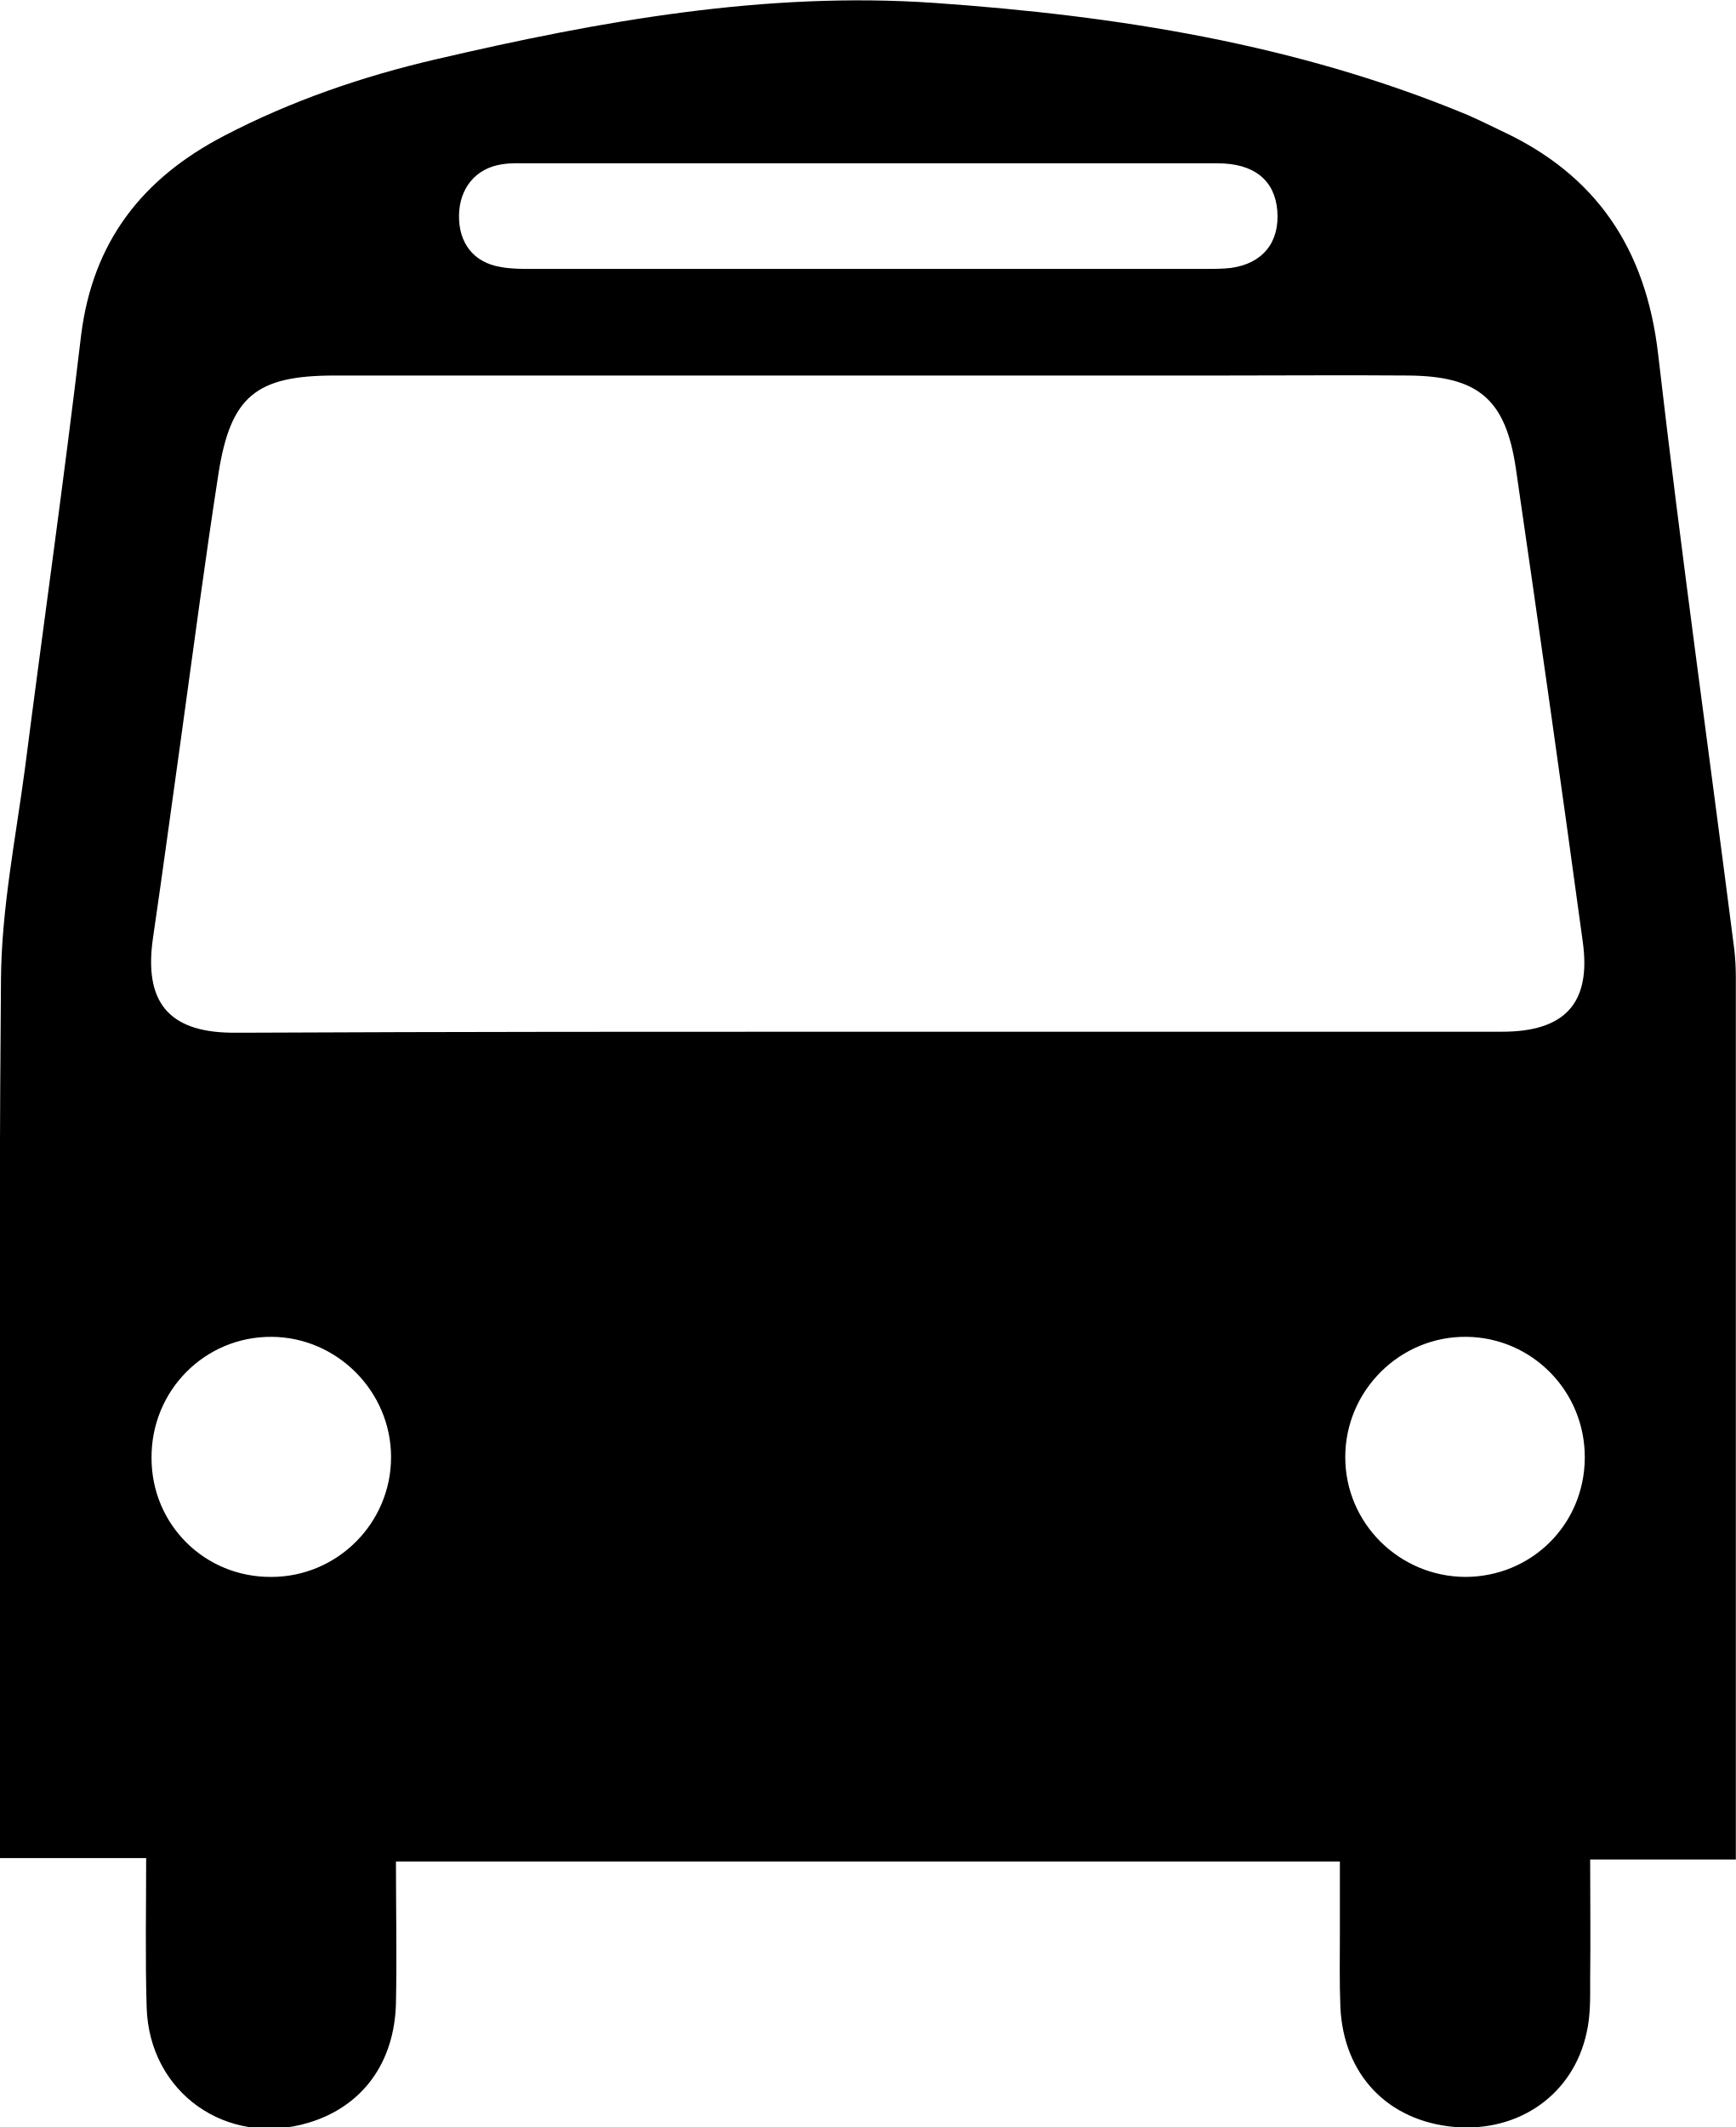
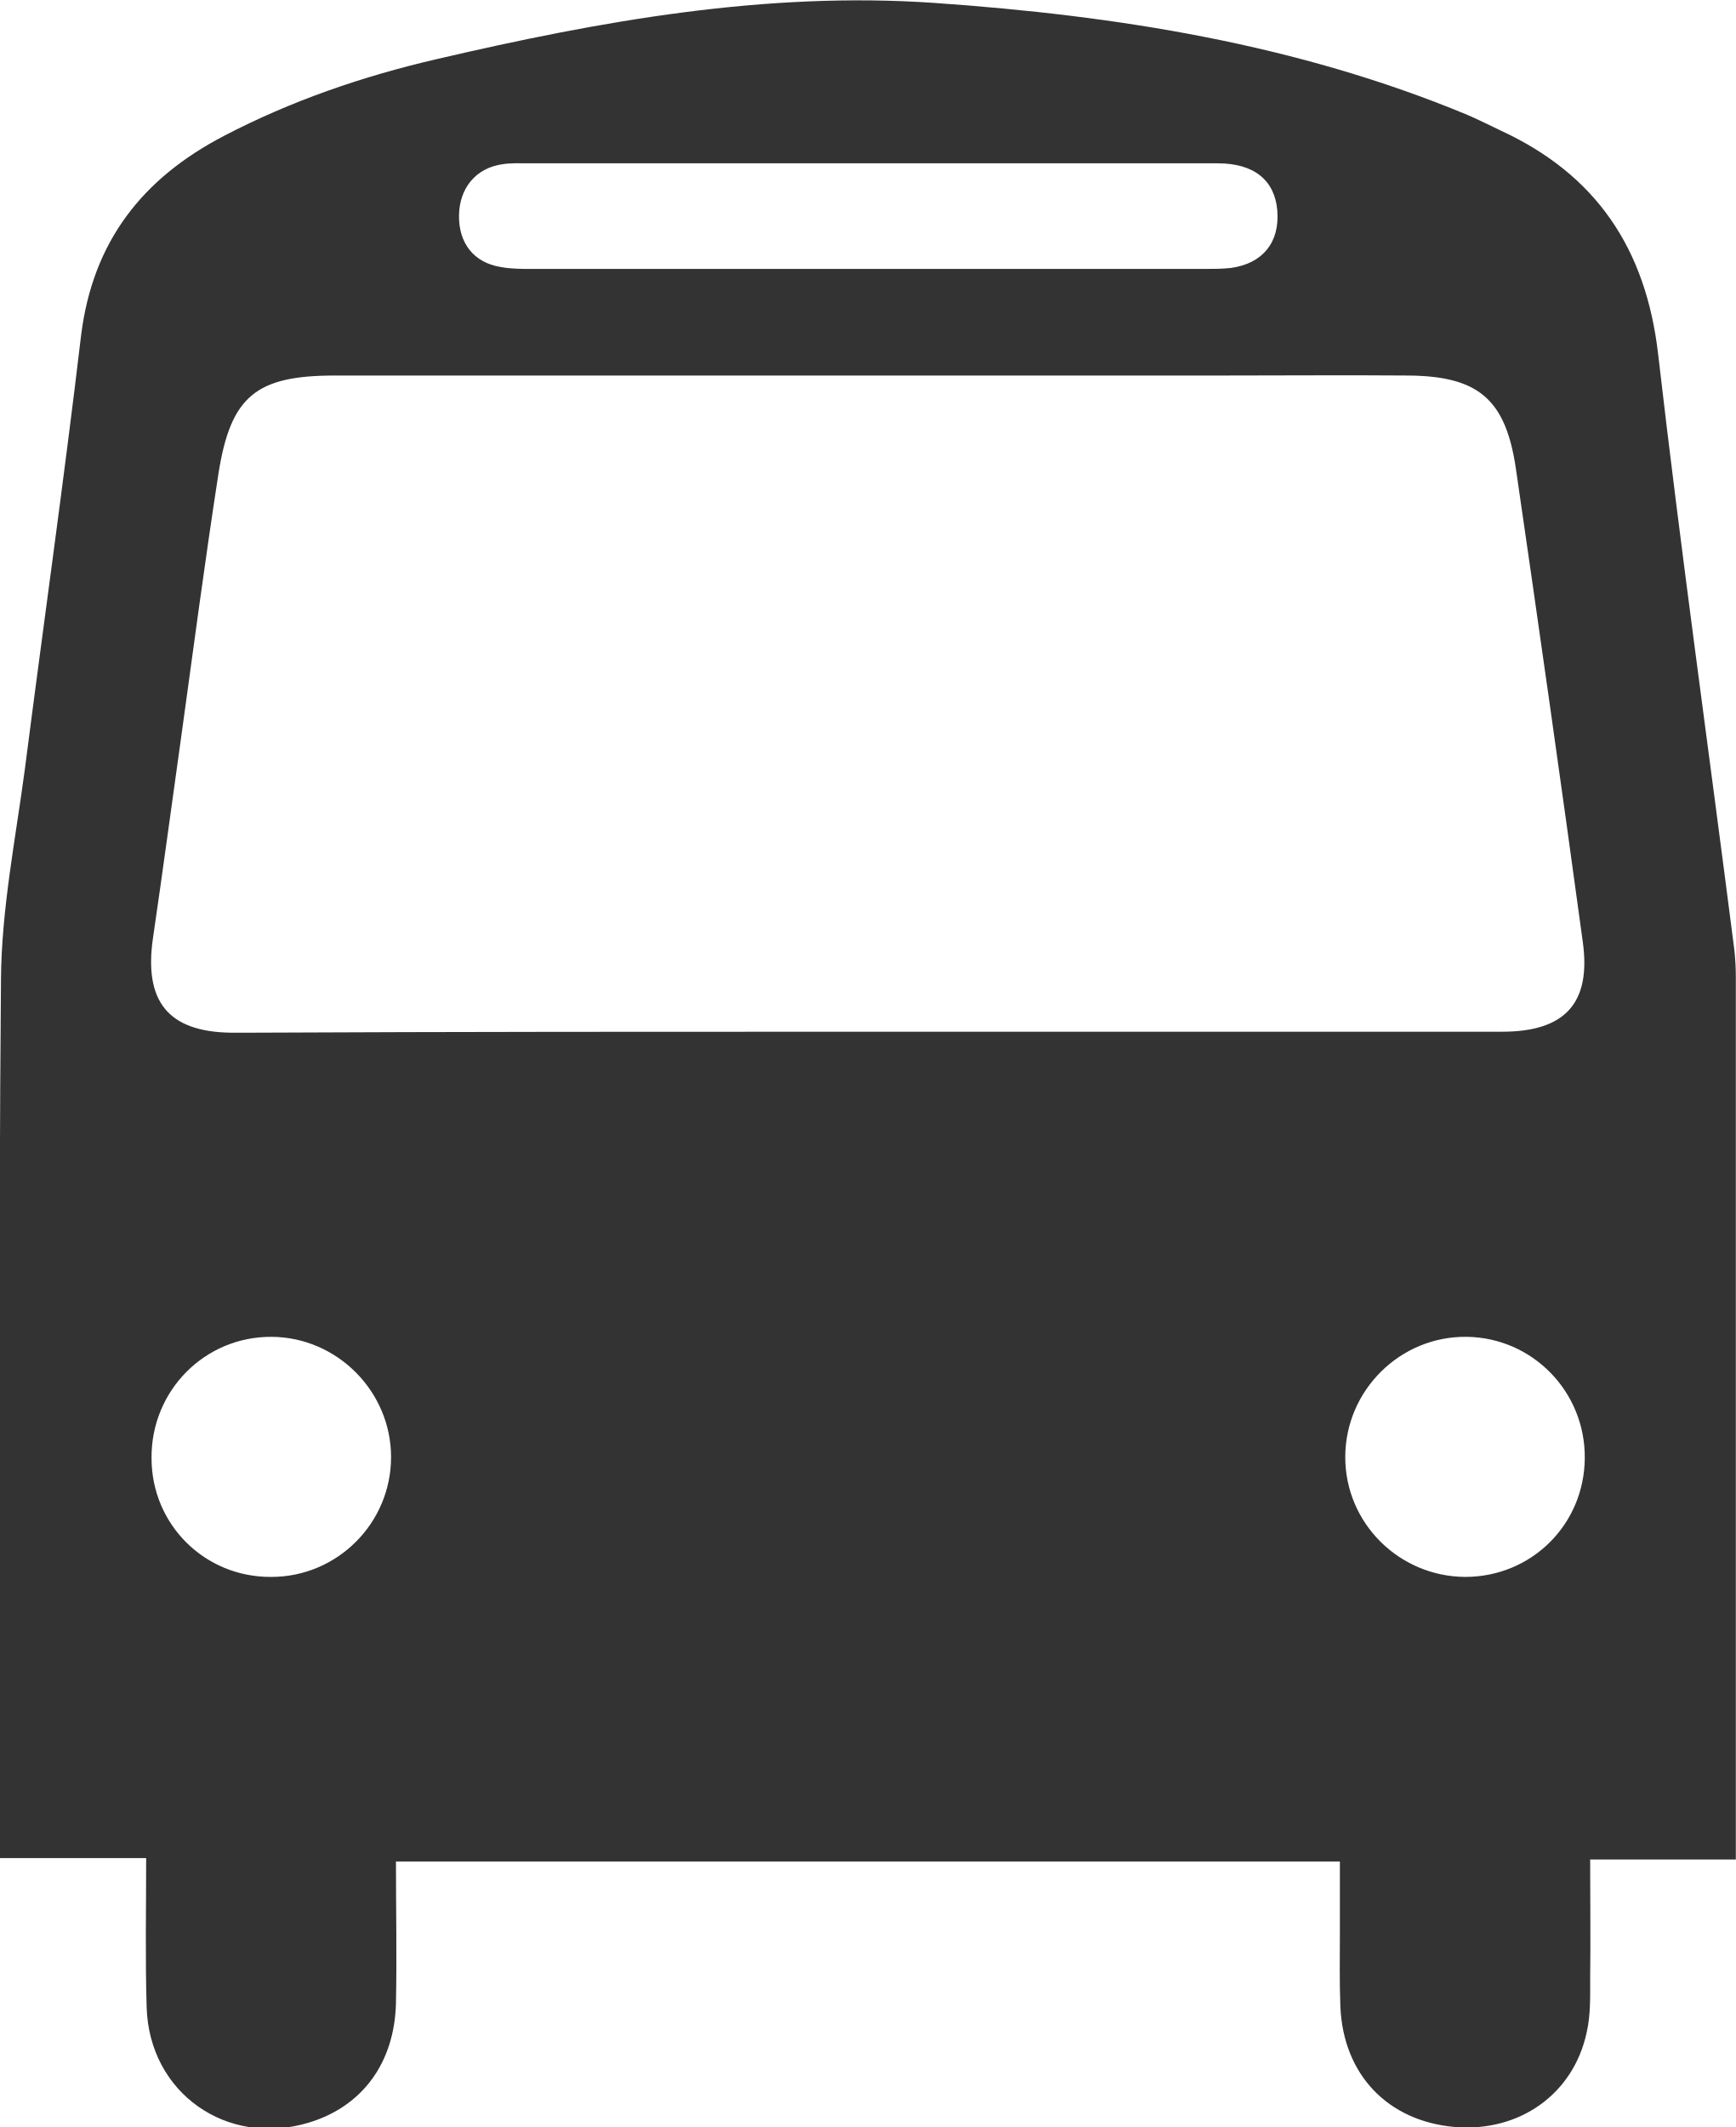
- <svg xmlns="http://www.w3.org/2000/svg" version="1.1" id="Layer_1" x="0px" y="0px" width="355.1px" height="435px" viewBox="0 0 355.1 435" style="enable-background:new 0 0 355.1 435;" xml:space="preserve">
-   <style type="text/css">
- 
- 	.st0{fill-rule:evenodd;clip-rule:evenodd;}
- 
- </style>
-   <path class="st0" d="M29.9,380c-10.3,0-19.8,0-29.9,0c0-2.2,0-4,0-5.7c0-58-0.3-116,0.2-174c0.1-14.4,3-28.8,4.9-43.1  c3.8-29.6,8-59.1,11.5-88.7C19,49.4,29.1,36.5,45.8,27.8c13.8-7.2,28.4-12.2,43.5-15.7c33.5-7.8,67.3-13.9,101.9-11.5  c37.3,2.6,74.1,8.4,109,22.9c2.3,1,4.5,2.1,6.8,3.2c19.5,9,29.7,24.1,32.2,45.7c4.7,40.7,10.4,81.2,15.6,121.9  c0.2,1.8,0.3,3.7,0.3,5.5c0,58.5,0,117,0,175.5c0,1.5,0,2.9,0,5c-10,0-19.6,0-29.8,0c0,8.5,0.1,16.5,0,24.4c0,3.7,0.1,7.4-0.7,10.9  c-2.7,12.7-13.8,20.5-27,19.4c-13.7-1.2-22.8-10.7-23.4-24.6c-0.2-5-0.1-10-0.1-15c0-4.8,0-9.6,0-14.7c-64.4,0-128.5,0-193.1,0  c0,9.8,0.2,19.4,0,29c-0.3,12.2-6.9,21.1-17.8,24.4c-16.8,5.1-32.7-6.1-33.2-23.6C29.7,400.4,29.9,390.6,29.9,380z M177.3,211  c43.3,0,86.7,0,130,0c12.9,0,18.2-5.9,16.5-18.3c-4.4-32.3-9-64.6-13.7-96.9c-2.1-14.2-7.7-18.9-22.1-19c-12.5-0.1-25,0-37.5,0  c-60.7,0-121.3,0-182,0c-16.1,0-21.3,4.2-23.8,20c-2.8,18.1-5.2,36.3-7.7,54.4c-1.9,13.5-3.7,27-5.7,40.6  c-1.9,13,3.1,19.2,15.9,19.4c1.3,0,2.7,0,4,0C93.3,211,135.3,211,177.3,211z M178.1,33.4c-23.3,0-46.6,0-69.9,0  c-1.8,0-3.7-0.1-5.5,0.2c-5.4,0.8-8.7,4.9-8.8,10.4c-0.1,5.7,3,9.7,8.5,10.6c2.1,0.4,4.3,0.4,6.5,0.4c45.8,0,91.6,0,137.4,0  c1.8,0,3.7,0,5.5-0.2c6.5-0.9,10-5.2,9.5-11.7c-0.5-6.2-4.7-9.7-12.2-9.7C225.4,33.4,201.8,33.4,178.1,33.4z M55.5,322.5  c13.5,0,24.5-11,24.5-24.5c0-13.4-11-24.5-24.4-24.6c-13.7-0.1-24.7,11-24.6,24.8C31,311.8,41.9,322.6,55.5,322.5z M324.2,298.2  c0.1-13.6-10.7-24.6-24.1-24.8c-13.7-0.2-24.9,11-24.9,24.6c0,13.5,11,24.4,24.5,24.5C313.3,322.5,324.1,311.8,324.2,298.2z" />
+ <svg xmlns="http://www.w3.org/2000/svg" version="1.1" id="Layer_1" x="0px" y="0px" width="355.1px" height="435px" viewBox="0 0 355.1 435" enable-background="new 0 0 355.1 435" xml:space="preserve">
+   <path fill="#333333" d="M29.9,380c-10.3,0-19.8,0-29.9,0c0-2.2,0-4,0-5.7c0-58-0.3-116,0.2-174c0.1-14.4,3-28.8,4.9-43.1  c3.8-29.6,8-59.1,11.5-88.7c2.4-19.1,12.5-32,29.2-40.7c13.8-7.2,28.4-12.2,43.5-15.7c33.5-7.8,67.3-13.9,101.9-11.5  c37.3,2.6,74.1,8.4,109,22.9c2.3,1,4.5,2.1,6.8,3.2c19.5,9,29.7,24.1,32.2,45.7c4.7,40.7,10.399,81.2,15.6,121.9  c0.2,1.8,0.3,3.7,0.3,5.5c0,58.5,0,117,0,175.5c0,1.5,0,2.9,0,5c-10,0-19.6,0-29.8,0c0,8.5,0.101,16.5,0,24.4  c0,3.7,0.101,7.399-0.7,10.899c-2.699,12.7-13.8,20.5-26.999,19.4c-13.701-1.2-22.801-10.7-23.4-24.6c-0.2-5-0.1-10-0.1-15  c0-4.801,0-9.601,0-14.7c-64.4,0-128.5,0-193.101,0c0,9.8,0.2,19.399,0,29c-0.3,12.2-6.9,21.1-17.8,24.399  C46.4,439.2,30.5,428,30,410.5C29.7,400.4,29.9,390.6,29.9,380z M177.3,211c43.301,0,86.7,0,130,0c12.9,0,18.2-5.9,16.5-18.3  c-4.399-32.3-9-64.6-13.7-96.9c-2.1-14.2-7.7-18.9-22.1-19c-12.5-0.1-25,0-37.5,0c-60.7,0-121.3,0-182,0c-16.1,0-21.3,4.2-23.8,20  c-2.8,18.1-5.2,36.3-7.7,54.4c-1.9,13.5-3.7,27-5.7,40.6c-1.9,13,3.1,19.2,15.9,19.4c1.3,0,2.7,0,4,0C93.3,211,135.3,211,177.3,211z   M178.101,33.4c-23.301,0-46.601,0-69.9,0c-1.8,0-3.7-0.1-5.5,0.2c-5.4,0.8-8.7,4.9-8.8,10.4c-0.1,5.7,3,9.7,8.5,10.6  c2.1,0.4,4.3,0.4,6.5,0.4c45.8,0,91.6,0,137.4,0c1.801,0,3.7,0,5.5-0.2c6.5-0.9,10-5.2,9.5-11.7c-0.5-6.2-4.699-9.7-12.199-9.7  C225.399,33.4,201.8,33.4,178.101,33.4z M55.5,322.5c13.5,0,24.5-11,24.5-24.5c0-13.4-11-24.5-24.4-24.6  c-13.7-0.101-24.7,11-24.6,24.8C31,311.8,41.9,322.6,55.5,322.5z M324.2,298.2c0.1-13.601-10.7-24.601-24.1-24.8  c-13.701-0.2-24.9,11-24.9,24.6c0,13.5,11,24.4,24.5,24.5C313.3,322.5,324.1,311.8,324.2,298.2z" />
</svg>
